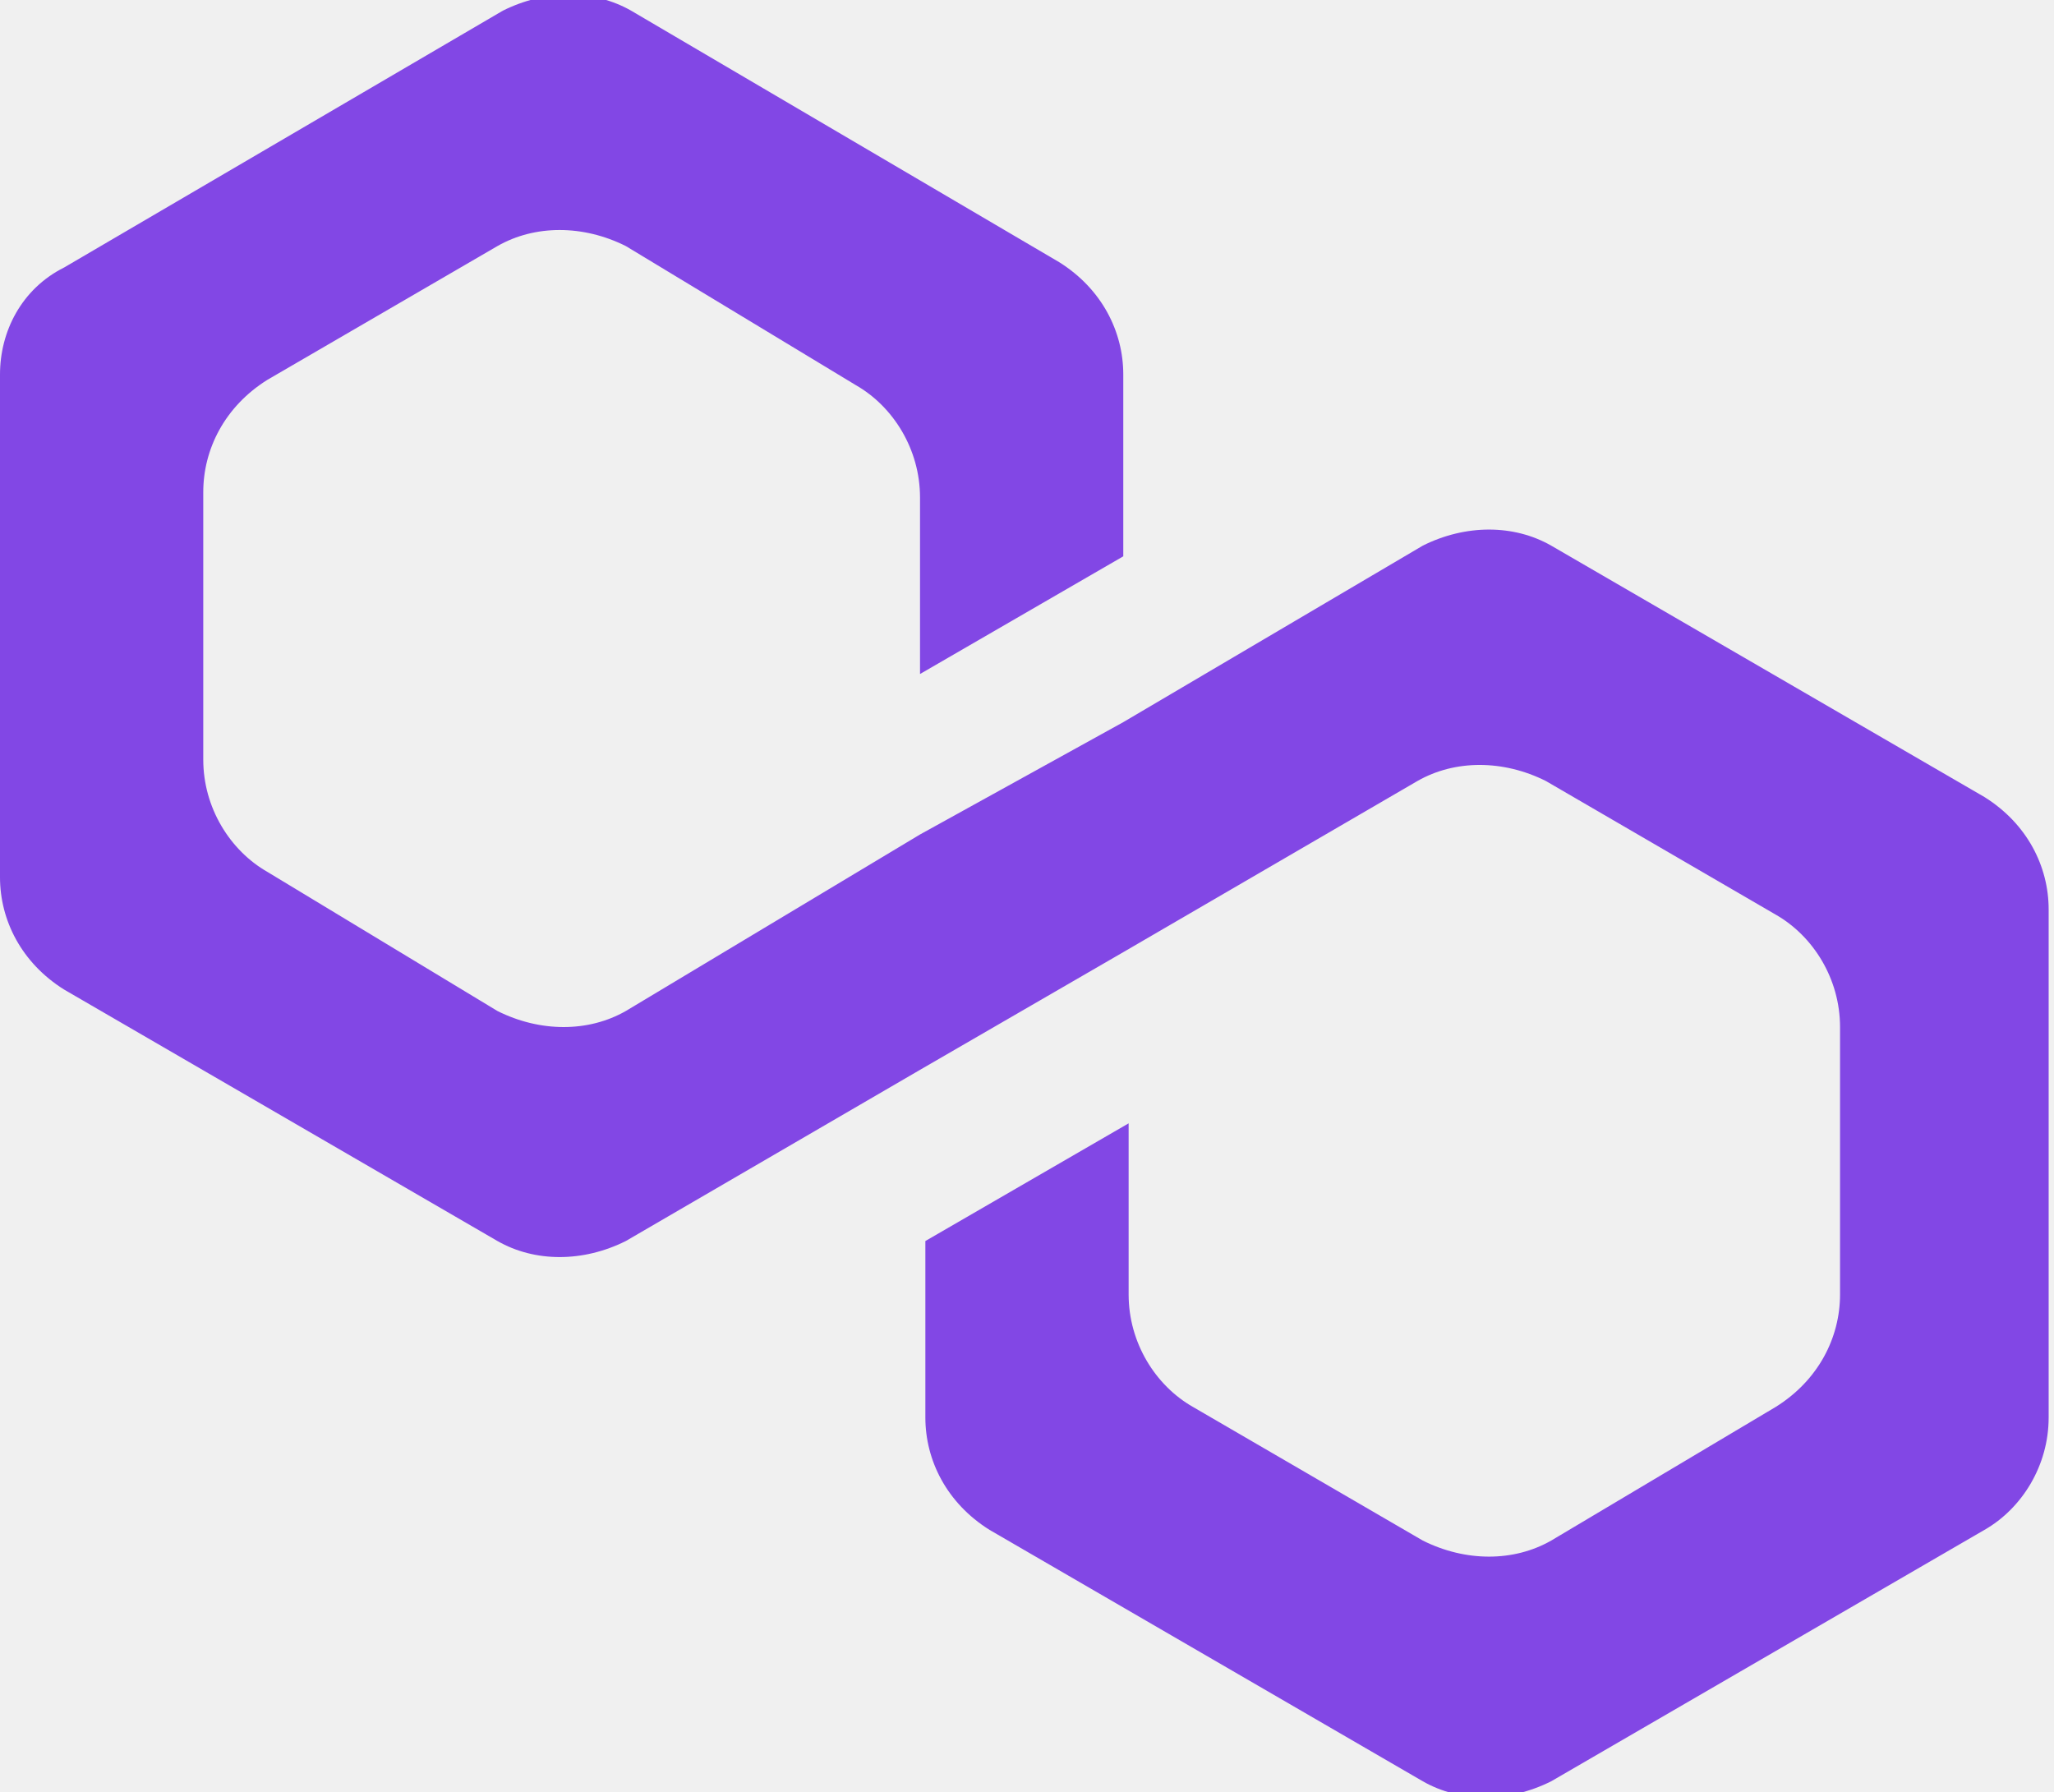
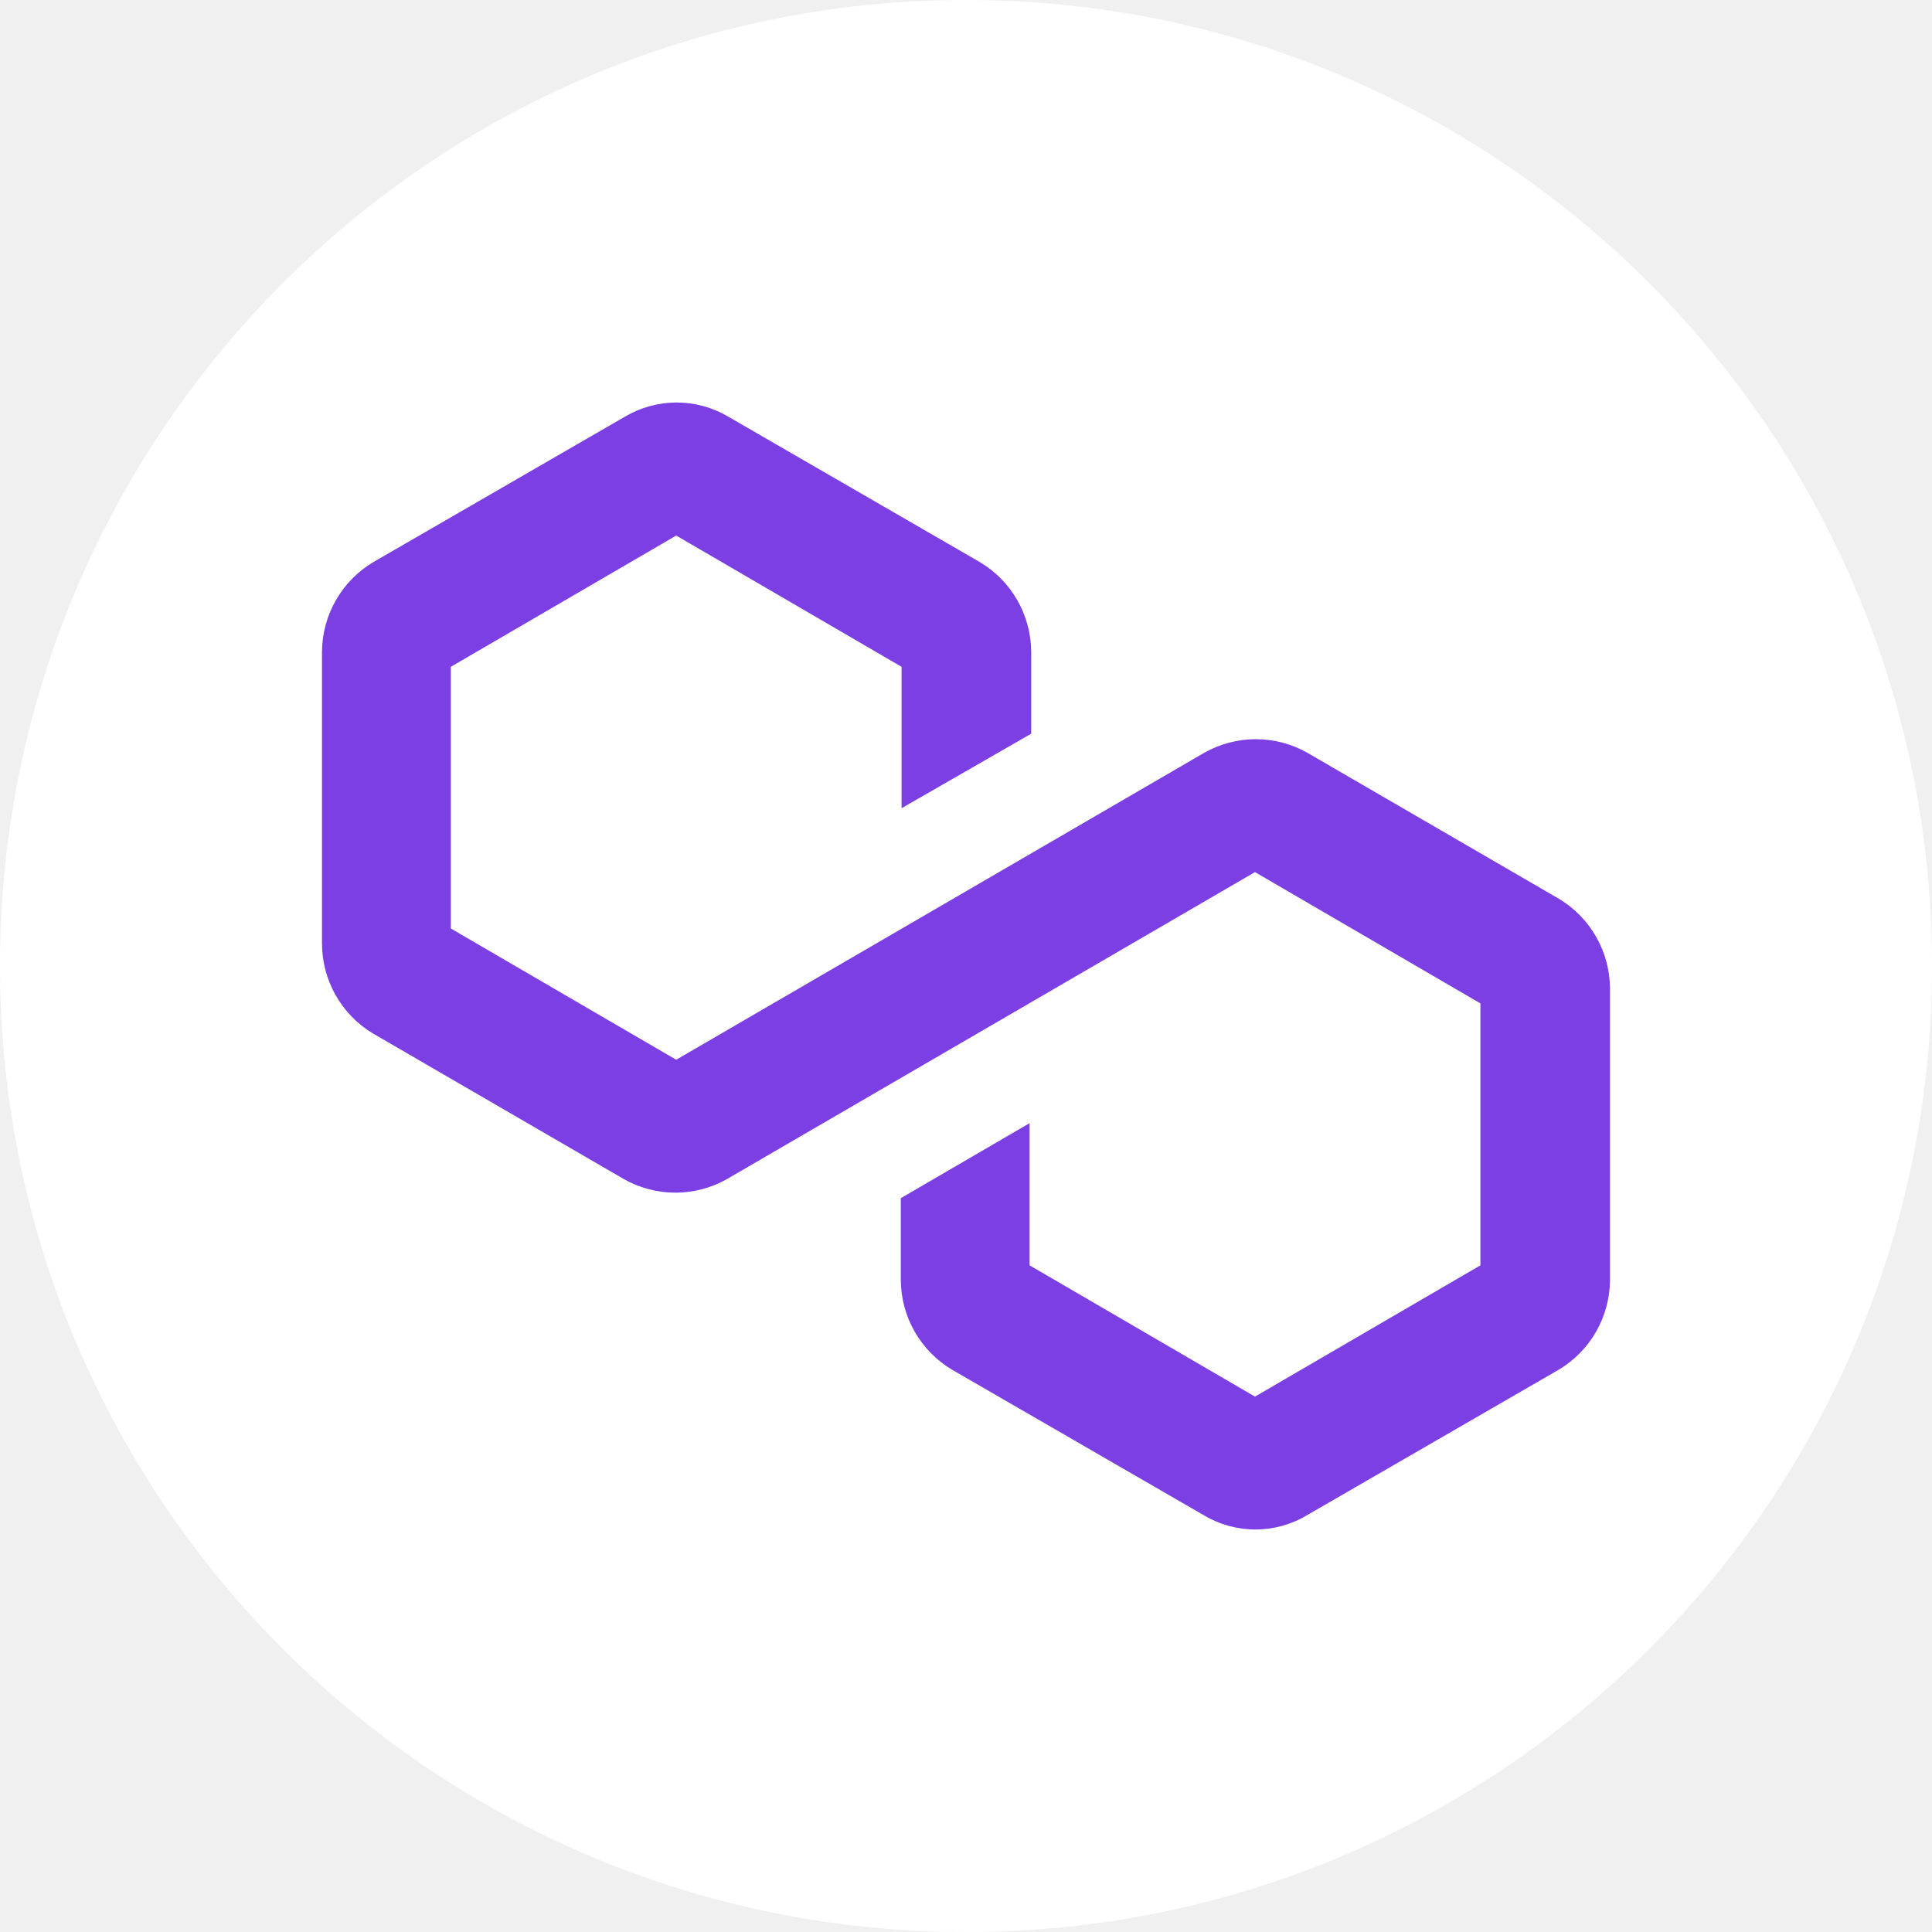
- <svg xmlns="http://www.w3.org/2000/svg" version="1.1" id="Layer_1" x="0px" y="0px" viewBox="0 0 38.4 33.5" style="enable-background:new 0 0 38.4 33.5;" xml:space="preserve">
-   <style type="text/css">
- 	.st0{fill:#8247E5;}
- </style>
-   <g>
-     <path class="st0" d="M29,10.2c-0.7-0.4-1.6-0.4-2.4,0L21,13.5l-3.8,2.1l-5.5,3.3c-0.7,0.4-1.6,0.4-2.4,0L5,16.3   c-0.7-0.4-1.2-1.2-1.2-2.1v-5c0-0.8,0.4-1.6,1.2-2.1l4.3-2.5c0.7-0.4,1.6-0.4,2.4,0L16,7.2c0.7,0.4,1.2,1.2,1.2,2.1v3.3l3.8-2.2V7   c0-0.8-0.4-1.6-1.2-2.1l-8-4.7c-0.7-0.4-1.6-0.4-2.4,0L1.2,5C0.4,5.4,0,6.2,0,7v9.4c0,0.8,0.4,1.6,1.2,2.1l8.1,4.7   c0.7,0.4,1.6,0.4,2.4,0l5.5-3.2l3.8-2.2l5.5-3.2c0.7-0.4,1.6-0.4,2.4,0l4.3,2.5c0.7,0.4,1.2,1.2,1.2,2.1v5c0,0.8-0.4,1.6-1.2,2.1   L29,28.8c-0.7,0.4-1.6,0.4-2.4,0l-4.3-2.5c-0.7-0.4-1.2-1.2-1.2-2.1V21l-3.8,2.2v3.3c0,0.8,0.4,1.6,1.2,2.1l8.1,4.7   c0.7,0.4,1.6,0.4,2.4,0l8.1-4.7c0.7-0.4,1.2-1.2,1.2-2.1V17c0-0.8-0.4-1.6-1.2-2.1L29,10.2z" />
-   </g>
+ <svg xmlns="http://www.w3.org/2000/svg" width="80" height="80" viewBox="0 0 80 80" fill="none">
+   <circle cx="40" cy="40" r="40" fill="white" />
+   <path d="M66.666 40.934V53.001C66.662 53.754 66.463 54.492 66.089 55.145C65.715 55.797 65.179 56.34 64.533 56.723L54.116 62.744C53.471 63.13 52.734 63.333 51.983 63.333C51.232 63.333 50.495 63.13 49.85 62.744L39.433 56.723C38.787 56.34 38.251 55.797 37.877 55.145C37.503 54.492 37.304 53.754 37.3 53.001V49.614L42.633 46.508V52.395L51.966 57.831L61.3 52.395V41.548L51.966 36.112L30.1 48.824C29.448 49.192 28.714 49.386 27.966 49.386C27.219 49.386 26.484 49.192 25.833 48.824L15.416 42.778C14.78 42.39 14.254 41.844 13.889 41.193C13.524 40.542 13.333 39.807 13.333 39.06V26.993C13.337 26.24 13.536 25.502 13.91 24.85C14.284 24.197 14.82 23.654 15.466 23.271L25.883 17.25C26.529 16.868 27.266 16.667 28.016 16.667C28.767 16.667 29.503 16.868 30.15 17.25L40.566 23.271C41.212 23.654 41.749 24.197 42.123 24.85C42.496 25.502 42.695 26.24 42.7 26.993V30.38L37.333 33.466V27.612L28 22.176L18.666 27.612V38.446L28 43.882L49.866 31.17C50.517 30.802 51.252 30.608 52 30.608C52.747 30.608 53.482 30.802 54.133 31.17L64.55 37.216C65.192 37.6 65.725 38.144 66.095 38.795C66.466 39.447 66.663 40.184 66.666 40.934Z" fill="#7B3FE4" />
</svg>
